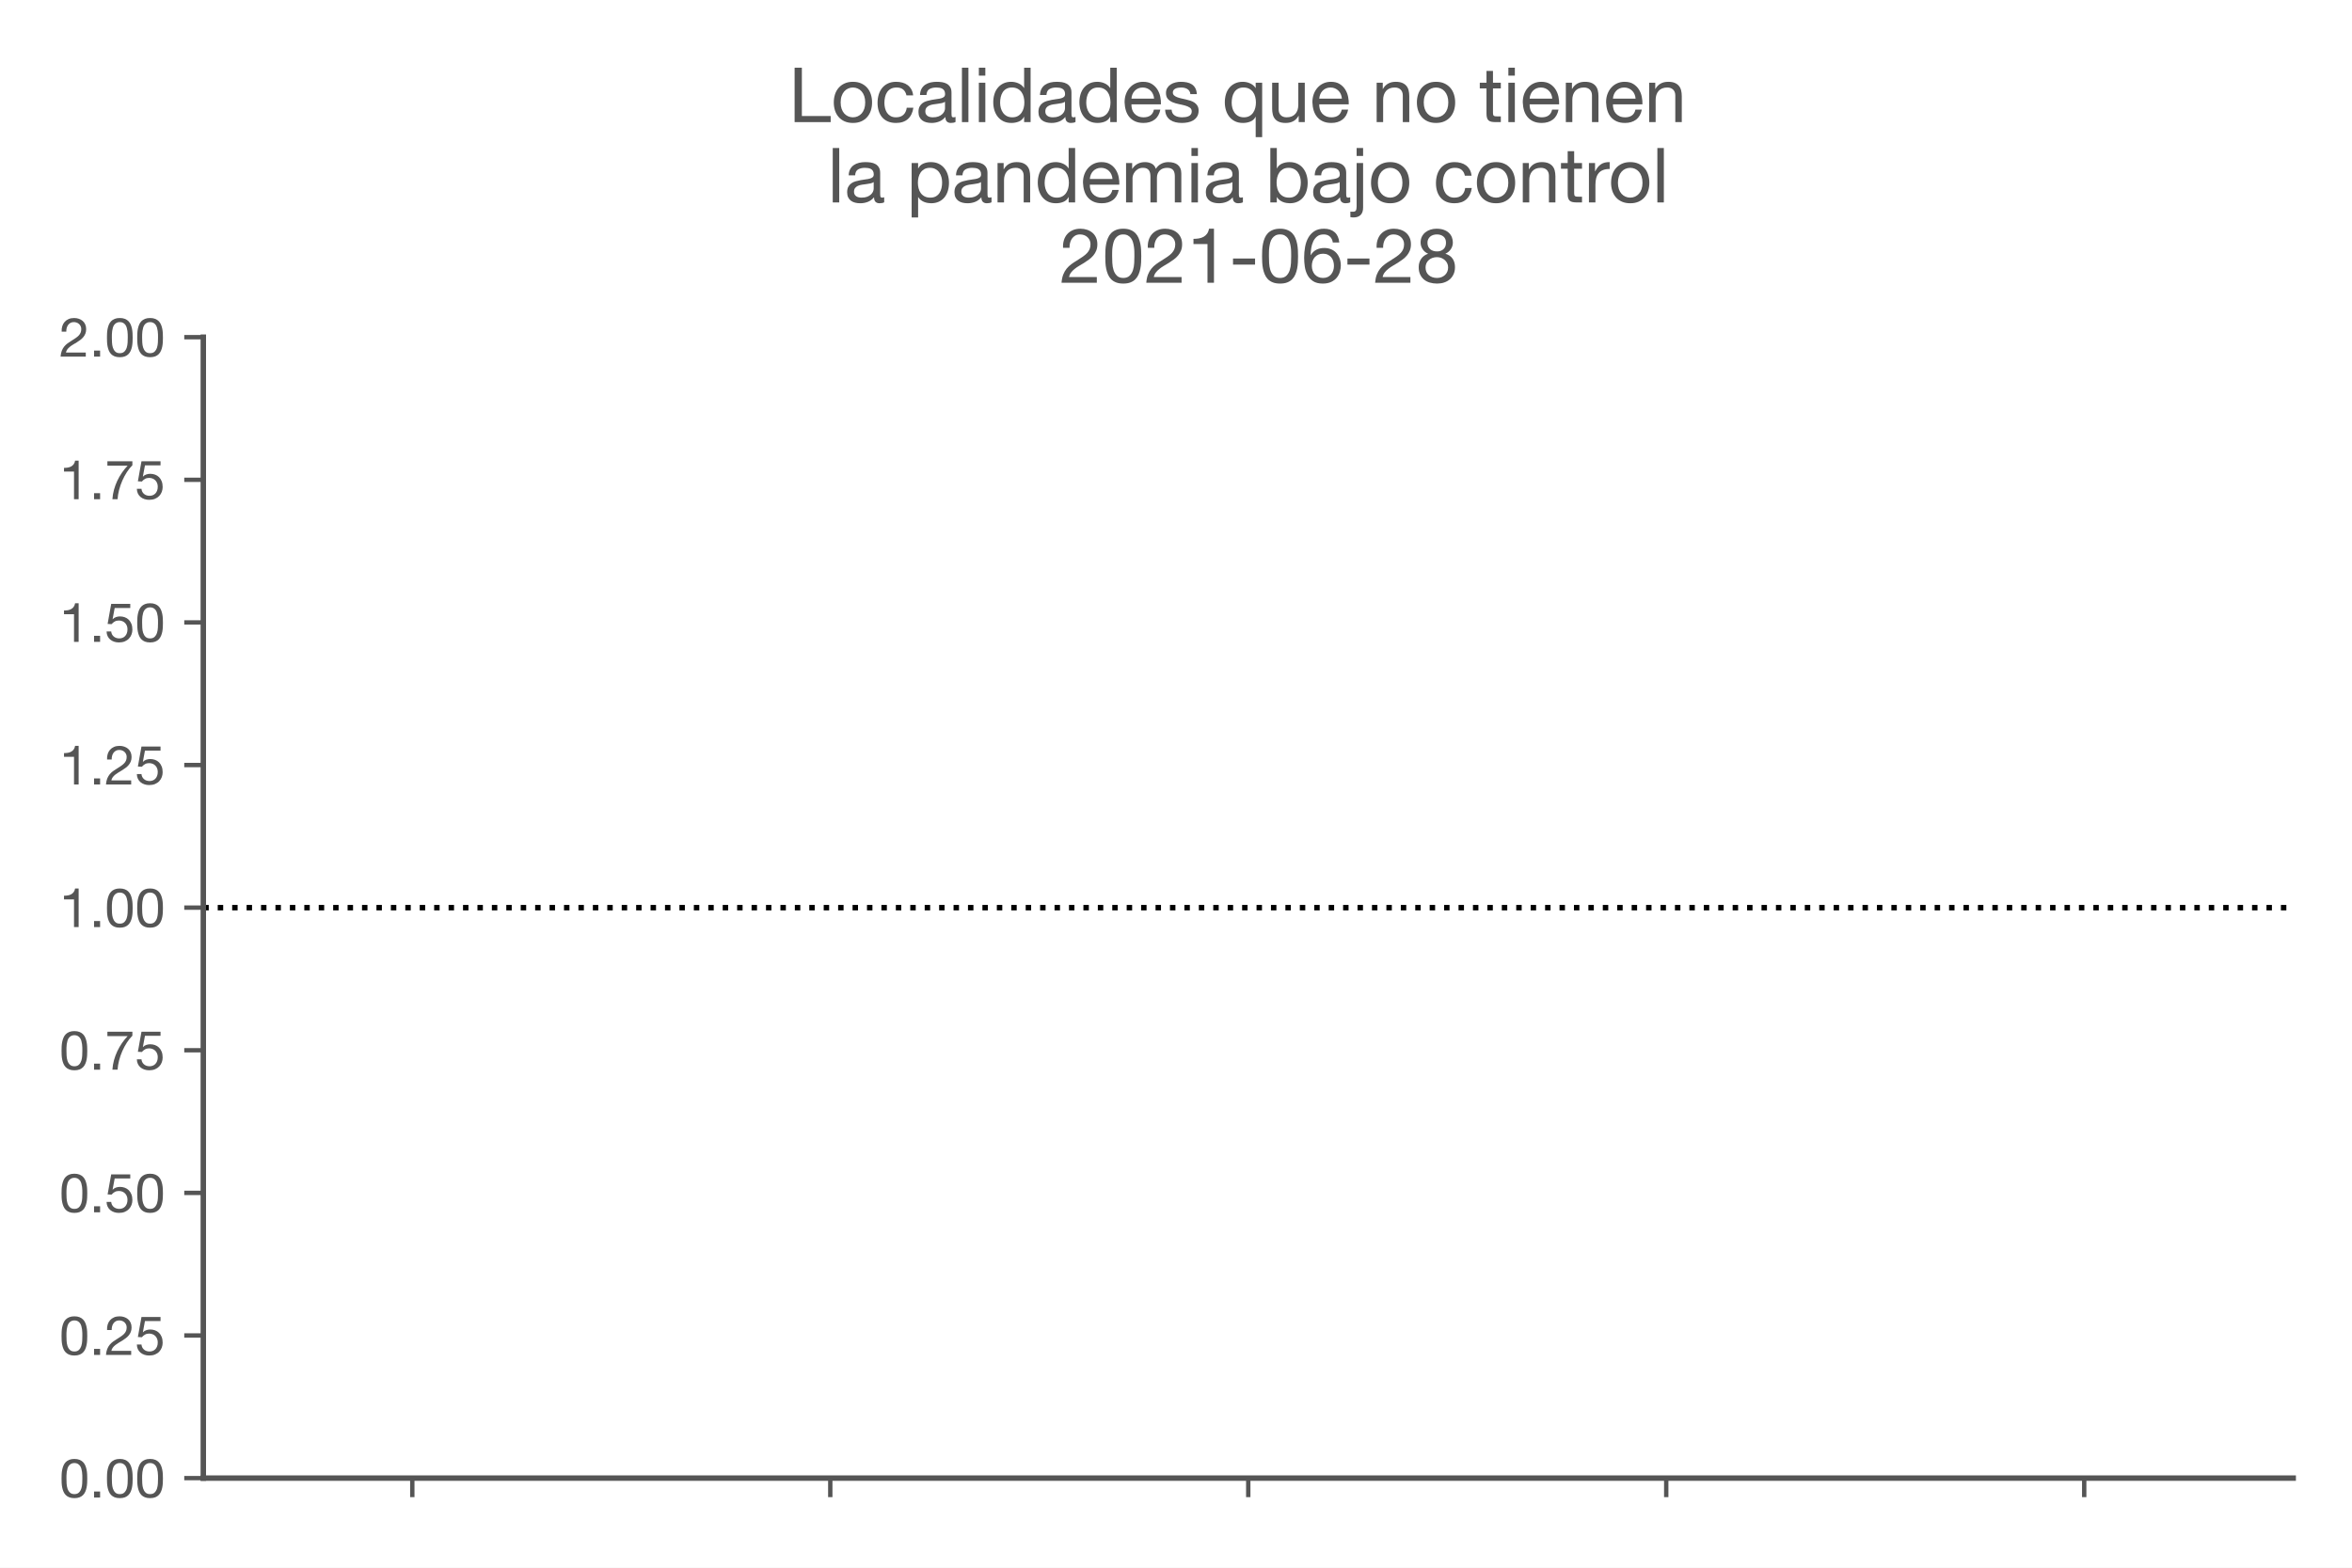
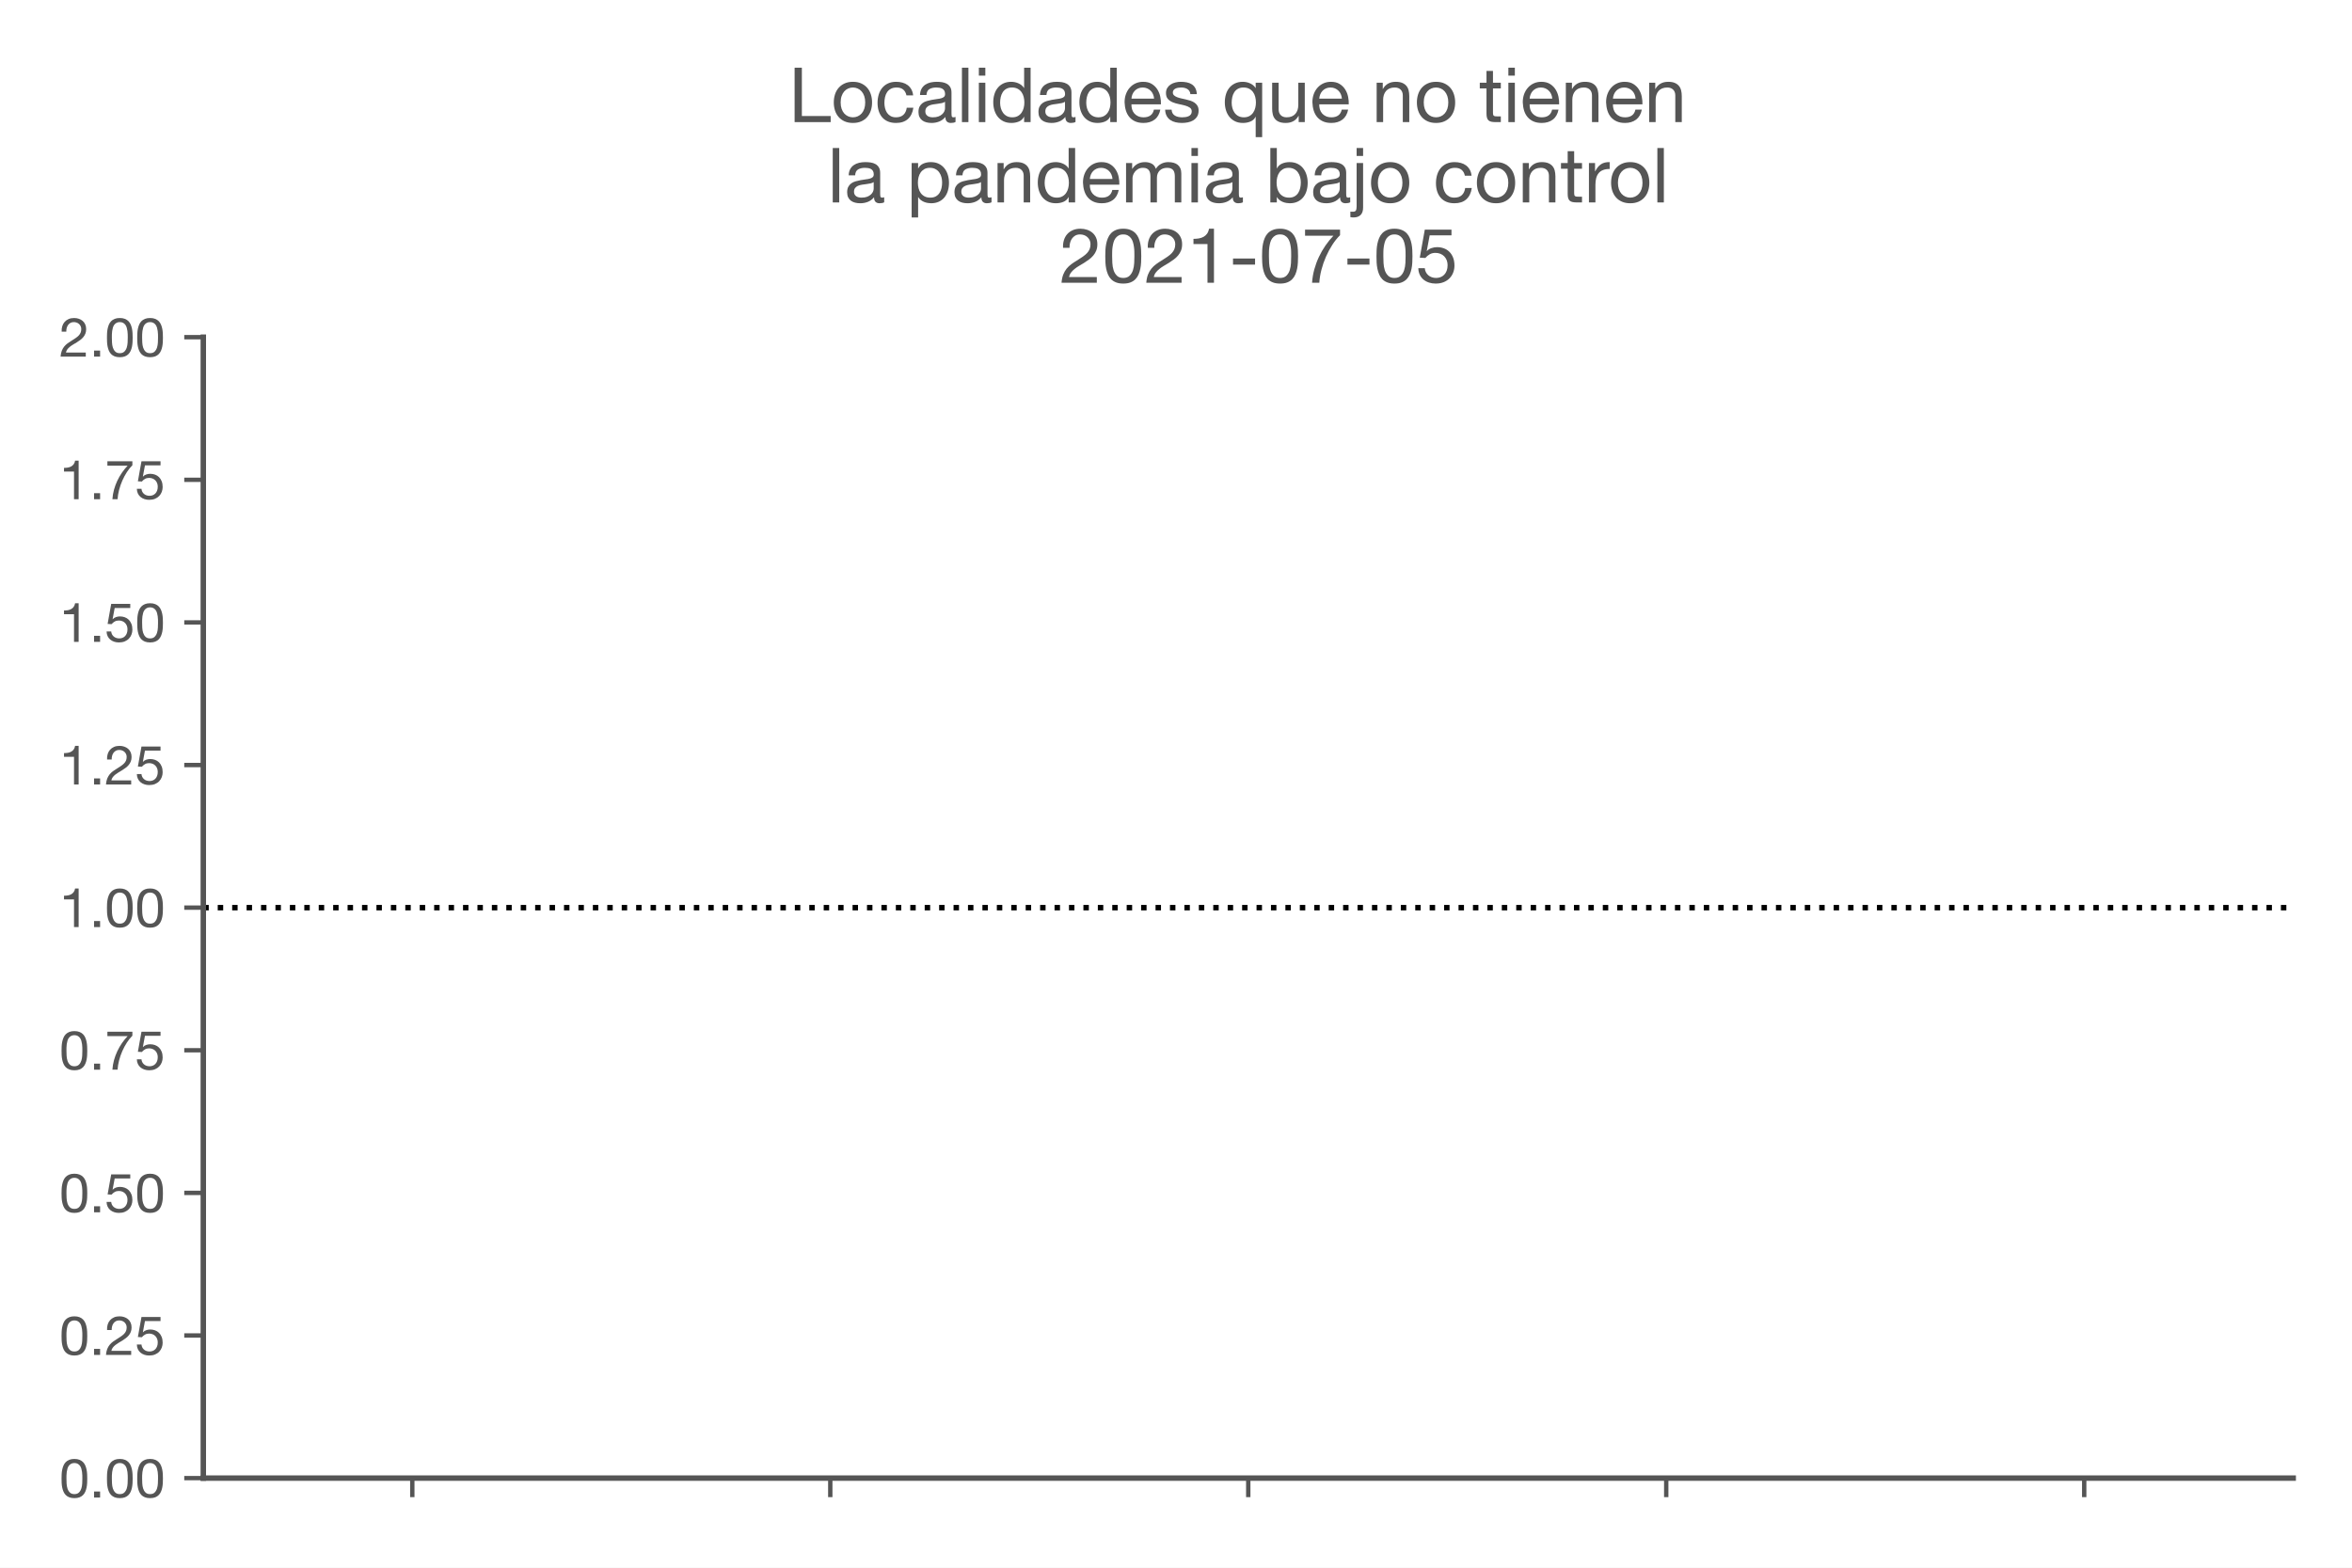
<svg xmlns="http://www.w3.org/2000/svg" xmlns:xlink="http://www.w3.org/1999/xlink" height="288pt" version="1.1" viewBox="0 0 432 288" width="432pt">
  <defs>
    <style type="text/css">*{stroke-linecap:butt;stroke-linejoin:round;}</style>
  </defs>
  <g id="figure_1">
    <g id="patch_1">
      <path d="M 0 288  L 432 288  L 432 0  L 0 0  z " style="fill:#ffffff;" />
    </g>
    <g id="axes_1">
      <g id="patch_2">
        <path d="M 37.343 271.543  L 421.2 271.543  L 421.2 61.943  L 37.343 61.943  z " style="fill:#ffffff;" />
      </g>
      <g id="matplotlib.axis_1">
        <g id="xtick_1">
          <g id="line2d_1">
            <defs>
-               <path d="M 0 0  L 0 3.5  " id="m676b7e3d17" style="stroke:#555555;stroke-width:0.8;" />
+               <path d="M 0 0  L 0 3.5  " id="m4cfb414e35" style="stroke:#555555;stroke-width:0.8;" />
            </defs>
            <g>
-               <use style="fill:#555555;stroke:#555555;stroke-width:0.8;" x="75.729" xlink:href="#m676b7e3d17" y="271.543" />
+               <use style="fill:#555555;stroke:#555555;stroke-width:0.8;" x="75.729" xlink:href="#m4cfb414e35" y="271.543" />
            </g>
          </g>
        </g>
        <g id="xtick_2">
          <g id="line2d_2">
            <g>
-               <use style="fill:#555555;stroke:#555555;stroke-width:0.8;" x="152.5" xlink:href="#m676b7e3d17" y="271.543" />
+               <use style="fill:#555555;stroke:#555555;stroke-width:0.8;" x="152.5" xlink:href="#m4cfb414e35" y="271.543" />
            </g>
          </g>
        </g>
        <g id="xtick_3">
          <g id="line2d_3">
            <g>
-               <use style="fill:#555555;stroke:#555555;stroke-width:0.8;" x="229.271" xlink:href="#m676b7e3d17" y="271.543" />
+               <use style="fill:#555555;stroke:#555555;stroke-width:0.8;" x="229.271" xlink:href="#m4cfb414e35" y="271.543" />
            </g>
          </g>
        </g>
        <g id="xtick_4">
          <g id="line2d_4">
            <g>
-               <use style="fill:#555555;stroke:#555555;stroke-width:0.8;" x="306.043" xlink:href="#m676b7e3d17" y="271.543" />
+               <use style="fill:#555555;stroke:#555555;stroke-width:0.8;" x="306.043" xlink:href="#m4cfb414e35" y="271.543" />
            </g>
          </g>
        </g>
        <g id="xtick_5">
          <g id="line2d_5">
            <g>
-               <use style="fill:#555555;stroke:#555555;stroke-width:0.8;" x="382.814" xlink:href="#m676b7e3d17" y="271.543" />
+               <use style="fill:#555555;stroke:#555555;stroke-width:0.8;" x="382.814" xlink:href="#m4cfb414e35" y="271.543" />
            </g>
          </g>
        </g>
      </g>
      <g id="matplotlib.axis_2">
        <g id="ytick_1">
          <g id="line2d_6">
            <defs>
-               <path d="M 0 0  L -3.5 0  " id="mb3ac2cb70e" style="stroke:#555555;stroke-width:0.8;" />
+               <path d="M 0 0  L -3.5 0  " id="mf36f37672d" style="stroke:#555555;stroke-width:0.8;" />
            </defs>
            <g>
-               <use style="fill:#555555;stroke:#555555;stroke-width:0.8;" x="37.343" xlink:href="#mb3ac2cb70e" y="271.543" />
+               <use style="fill:#555555;stroke:#555555;stroke-width:0.8;" x="37.343" xlink:href="#mf36f37672d" y="271.543" />
            </g>
          </g>
          <g id="text_1">
            <g style="fill:#555555;" transform="translate(10.88504 275.1132)scale(0.1 -0.1)">
              <defs>
                <path d="M 13.203 34.906  Q 13.203 37.5 13.25 40.641  Q 13.297 43.797 13.75 46.938  Q 14.203 50.094 15.047 53.094  Q 15.906 56.094 17.547 58.344  Q 19.203 60.594 21.703 62  Q 24.203 63.406 27.797 63.406  Q 31.406 63.406 33.906 62  Q 36.406 60.594 38.047 58.344  Q 39.703 56.094 40.547 53.094  Q 41.406 50.094 41.844 46.938  Q 42.297 43.797 42.344 40.641  Q 42.406 37.5 42.406 34.906  Q 42.406 30.906 42.156 25.953  Q 41.906 21 40.547 16.641  Q 39.203 12.297 36.203 9.297  Q 33.203 6.297 27.797 6.297  Q 22.406 6.297 19.406 9.297  Q 16.406 12.297 15.047 16.641  Q 13.703 21 13.453 25.953  Q 13.203 30.906 13.203 34.906  z M 4.203 34.797  Q 4.203 30.906 4.391 26.703  Q 4.594 22.5 5.391 18.5  Q 6.203 14.5 7.703 10.953  Q 9.203 7.406 11.797 4.703  Q 14.406 2 18.344 0.453  Q 22.297 -1.094 27.797 -1.094  Q 33.406 -1.094 37.297 0.453  Q 41.203 2 43.797 4.703  Q 46.406 7.406 47.906 10.953  Q 49.406 14.5 50.203 18.5  Q 51 22.5 51.203 26.703  Q 51.406 30.906 51.406 34.797  Q 51.406 38.703 51.203 42.891  Q 51 47.094 50.203 51.094  Q 49.406 55.094 47.906 58.688  Q 46.406 62.297 43.797 65  Q 41.203 67.703 37.25 69.297  Q 33.297 70.906 27.797 70.906  Q 22.297 70.906 18.344 69.297  Q 14.406 67.703 11.797 65  Q 9.203 62.297 7.703 58.688  Q 6.203 55.094 5.391 51.094  Q 4.594 47.094 4.391 42.891  Q 4.203 38.703 4.203 34.797  z " id="HelveticaNeue-48" />
                <path d="M 8.297 11.094  L 8.297 0  L 19.406 0  L 19.406 11.094  z " id="HelveticaNeue-46" />
              </defs>
              <use xlink:href="#HelveticaNeue-48" />
              <use x="55.6" xlink:href="#HelveticaNeue-46" />
              <use x="83.4" xlink:href="#HelveticaNeue-48" />
              <use x="139" xlink:href="#HelveticaNeue-48" />
            </g>
          </g>
        </g>
        <g id="ytick_2">
          <g id="line2d_7">
            <g>
-               <use style="fill:#555555;stroke:#555555;stroke-width:0.8;" x="37.343" xlink:href="#mb3ac2cb70e" y="245.343" />
+               <use style="fill:#555555;stroke:#555555;stroke-width:0.8;" x="37.343" xlink:href="#mf36f37672d" y="245.343" />
            </g>
          </g>
          <g id="text_2">
            <g style="fill:#555555;" transform="translate(10.88504 248.9132)scale(0.1 -0.1)">
              <defs>
                <path d="M 4.406 45.797  L 12.906 45.797  Q 12.797 49 13.547 52.141  Q 14.297 55.297 16 57.797  Q 17.703 60.297 20.344 61.844  Q 23 63.406 26.703 63.406  Q 29.5 63.406 32 62.5  Q 34.5 61.594 36.344 59.891  Q 38.203 58.203 39.297 55.844  Q 40.406 53.5 40.406 50.594  Q 40.406 46.906 39.25 44.094  Q 38.094 41.297 35.844 38.891  Q 33.594 36.5 30.188 34.141  Q 26.797 31.797 22.297 29  Q 18.594 26.797 15.188 24.297  Q 11.797 21.797 9.094 18.5  Q 6.406 15.203 4.656 10.75  Q 2.906 6.297 2.406 0  L 48.703 0  L 48.703 7.5  L 12.297 7.5  Q 12.906 10.797 14.844 13.344  Q 16.797 15.906 19.547 18.094  Q 22.297 20.297 25.594 22.25  Q 28.906 24.203 32.203 26.203  Q 35.5 28.297 38.594 30.594  Q 41.703 32.906 44.094 35.75  Q 46.5 38.594 47.953 42.188  Q 49.406 45.797 49.406 50.5  Q 49.406 55.5 47.656 59.297  Q 45.906 63.094 42.906 65.641  Q 39.906 68.203 35.844 69.547  Q 31.797 70.906 27.203 70.906  Q 21.594 70.906 17.188 69  Q 12.797 67.094 9.844 63.75  Q 6.906 60.406 5.5 55.797  Q 4.094 51.203 4.406 45.797  z " id="HelveticaNeue-50" />
                <path d="M 47 62.203  L 47 69.703  L 12 69.703  L 5.406 32.906  L 12.703 32.5  Q 15.203 35.5 18.453 37.344  Q 21.703 39.203 25.906 39.203  Q 29.5 39.203 32.453 38  Q 35.406 36.797 37.5 34.641  Q 39.594 32.5 40.75 29.547  Q 41.906 26.594 41.906 23.094  Q 41.906 18.906 40.703 15.75  Q 39.5 12.594 37.453 10.5  Q 35.406 8.406 32.656 7.344  Q 29.906 6.297 26.906 6.297  Q 23.703 6.297 21.047 7.25  Q 18.406 8.203 16.453 9.953  Q 14.5 11.703 13.344 14.047  Q 12.203 16.406 12 19.094  L 3.5 19.094  Q 3.594 14.297 5.391 10.5  Q 7.203 6.703 10.297 4.141  Q 13.406 1.594 17.453 0.25  Q 21.5 -1.094 26.094 -1.094  Q 32.297 -1.094 36.938 0.844  Q 41.594 2.797 44.688 6.094  Q 47.797 9.406 49.344 13.656  Q 50.906 17.906 50.906 22.406  Q 50.906 28.5 49.094 33.047  Q 47.297 37.594 44.188 40.641  Q 41.094 43.703 36.891 45.203  Q 32.703 46.703 28 46.703  Q 24.406 46.703 20.75 45.453  Q 17.094 44.203 14.797 41.594  L 14.594 41.797  L 18.406 62.203  z " id="HelveticaNeue-53" />
              </defs>
              <use xlink:href="#HelveticaNeue-48" />
              <use x="55.6" xlink:href="#HelveticaNeue-46" />
              <use x="83.4" xlink:href="#HelveticaNeue-50" />
              <use x="139" xlink:href="#HelveticaNeue-53" />
            </g>
          </g>
        </g>
        <g id="ytick_3">
          <g id="line2d_8">
            <g>
-               <use style="fill:#555555;stroke:#555555;stroke-width:0.8;" x="37.343" xlink:href="#mb3ac2cb70e" y="219.143" />
+               <use style="fill:#555555;stroke:#555555;stroke-width:0.8;" x="37.343" xlink:href="#mf36f37672d" y="219.143" />
            </g>
          </g>
          <g id="text_3">
            <g style="fill:#555555;" transform="translate(10.88504 222.7132)scale(0.1 -0.1)">
              <use xlink:href="#HelveticaNeue-48" />
              <use x="55.6" xlink:href="#HelveticaNeue-46" />
              <use x="83.4" xlink:href="#HelveticaNeue-53" />
              <use x="139" xlink:href="#HelveticaNeue-48" />
            </g>
          </g>
        </g>
        <g id="ytick_4">
          <g id="line2d_9">
            <g>
-               <use style="fill:#555555;stroke:#555555;stroke-width:0.8;" x="37.343" xlink:href="#mb3ac2cb70e" y="192.943" />
+               <use style="fill:#555555;stroke:#555555;stroke-width:0.8;" x="37.343" xlink:href="#mf36f37672d" y="192.943" />
            </g>
          </g>
          <g id="text_4">
            <g style="fill:#555555;" transform="translate(10.88504 196.5132)scale(0.1 -0.1)">
              <defs>
                <path d="M 50.906 62.406  L 50.906 69.703  L 5 69.703  L 5 61.703  L 42.203 61.703  Q 36.594 55.797 31.75 48.797  Q 26.906 41.797 23.203 33.938  Q 19.5 26.094 17.141 17.547  Q 14.797 9 14.203 0  L 23.703 0  Q 24.203 8.297 26.5 17.094  Q 28.797 25.906 32.438 34.203  Q 36.094 42.5 40.797 49.797  Q 45.5 57.094 50.906 62.406  z " id="HelveticaNeue-55" />
              </defs>
              <use xlink:href="#HelveticaNeue-48" />
              <use x="55.6" xlink:href="#HelveticaNeue-46" />
              <use x="83.4" xlink:href="#HelveticaNeue-55" />
              <use x="139" xlink:href="#HelveticaNeue-53" />
            </g>
          </g>
        </g>
        <g id="ytick_5">
          <g id="line2d_10">
            <g>
-               <use style="fill:#555555;stroke:#555555;stroke-width:0.8;" x="37.343" xlink:href="#mb3ac2cb70e" y="166.743" />
+               <use style="fill:#555555;stroke:#555555;stroke-width:0.8;" x="37.343" xlink:href="#mf36f37672d" y="166.743" />
            </g>
          </g>
          <g id="text_5">
            <g style="fill:#555555;" transform="translate(10.88504 170.3132)scale(0.1 -0.1)">
              <defs>
                <path d="M 35.594 0  L 35.594 70.906  L 29.094 70.906  Q 28.406 66.906 26.5 64.297  Q 24.594 61.703 21.844 60.203  Q 19.094 58.703 15.688 58.141  Q 12.297 57.594 8.703 57.594  L 8.703 50.797  L 27.094 50.797  L 27.094 0  z " id="HelveticaNeue-49" />
              </defs>
              <use xlink:href="#HelveticaNeue-49" />
              <use x="55.6" xlink:href="#HelveticaNeue-46" />
              <use x="83.4" xlink:href="#HelveticaNeue-48" />
              <use x="139" xlink:href="#HelveticaNeue-48" />
            </g>
          </g>
        </g>
        <g id="ytick_6">
          <g id="line2d_11">
            <g>
-               <use style="fill:#555555;stroke:#555555;stroke-width:0.8;" x="37.343" xlink:href="#mb3ac2cb70e" y="140.543" />
+               <use style="fill:#555555;stroke:#555555;stroke-width:0.8;" x="37.343" xlink:href="#mf36f37672d" y="140.543" />
            </g>
          </g>
          <g id="text_6">
            <g style="fill:#555555;" transform="translate(10.88504 144.1132)scale(0.1 -0.1)">
              <use xlink:href="#HelveticaNeue-49" />
              <use x="55.6" xlink:href="#HelveticaNeue-46" />
              <use x="83.4" xlink:href="#HelveticaNeue-50" />
              <use x="139" xlink:href="#HelveticaNeue-53" />
            </g>
          </g>
        </g>
        <g id="ytick_7">
          <g id="line2d_12">
            <g>
-               <use style="fill:#555555;stroke:#555555;stroke-width:0.8;" x="37.343" xlink:href="#mb3ac2cb70e" y="114.343" />
+               <use style="fill:#555555;stroke:#555555;stroke-width:0.8;" x="37.343" xlink:href="#mf36f37672d" y="114.343" />
            </g>
          </g>
          <g id="text_7">
            <g style="fill:#555555;" transform="translate(10.88504 117.9132)scale(0.1 -0.1)">
              <use xlink:href="#HelveticaNeue-49" />
              <use x="55.6" xlink:href="#HelveticaNeue-46" />
              <use x="83.4" xlink:href="#HelveticaNeue-53" />
              <use x="139" xlink:href="#HelveticaNeue-48" />
            </g>
          </g>
        </g>
        <g id="ytick_8">
          <g id="line2d_13">
            <g>
-               <use style="fill:#555555;stroke:#555555;stroke-width:0.8;" x="37.343" xlink:href="#mb3ac2cb70e" y="88.143" />
+               <use style="fill:#555555;stroke:#555555;stroke-width:0.8;" x="37.343" xlink:href="#mf36f37672d" y="88.143" />
            </g>
          </g>
          <g id="text_8">
            <g style="fill:#555555;" transform="translate(10.88504 91.71317)scale(0.1 -0.1)">
              <use xlink:href="#HelveticaNeue-49" />
              <use x="55.6" xlink:href="#HelveticaNeue-46" />
              <use x="83.4" xlink:href="#HelveticaNeue-55" />
              <use x="139" xlink:href="#HelveticaNeue-53" />
            </g>
          </g>
        </g>
        <g id="ytick_9">
          <g id="line2d_14">
            <g>
-               <use style="fill:#555555;stroke:#555555;stroke-width:0.8;" x="37.343" xlink:href="#mb3ac2cb70e" y="61.943" />
+               <use style="fill:#555555;stroke:#555555;stroke-width:0.8;" x="37.343" xlink:href="#mf36f37672d" y="61.943" />
            </g>
          </g>
          <g id="text_9">
            <g style="fill:#555555;" transform="translate(10.88504 65.51317)scale(0.1 -0.1)">
              <use xlink:href="#HelveticaNeue-50" />
              <use x="55.6" xlink:href="#HelveticaNeue-46" />
              <use x="83.4" xlink:href="#HelveticaNeue-48" />
              <use x="139" xlink:href="#HelveticaNeue-48" />
            </g>
          </g>
        </g>
      </g>
      <g id="LineCollection_1" />
      <g id="line2d_15">
-         <path clip-path="url(#p5de653ee9e)" d="M 37.343 166.743  L 421.2 166.743  " style="fill:none;stroke:#000000;stroke-dasharray:1,1.65;stroke-dashoffset:0;" />
+         <path clip-path="url(#p9cf9ef54b2)" d="M 37.343 166.743  L 421.2 166.743  " style="fill:none;stroke:#000000;stroke-dasharray:1,1.65;stroke-dashoffset:0;" />
      </g>
      <g id="patch_3">
        <path d="M 37.343 271.543  L 37.343 61.943  " style="fill:none;stroke:#555555;stroke-linecap:square;stroke-linejoin:miter;" />
      </g>
      <g id="patch_4">
        <path d="M 37.343 271.543  L 421.2 271.543  " style="fill:none;stroke:#555555;stroke-linecap:square;stroke-linejoin:miter;" />
      </g>
      <g id="text_10">
        <g style="fill:#555555;" transform="translate(144.8591 22.43348)scale(0.14 -0.14)">
          <defs>
            <path d="M 7.797 71.406  L 7.797 0  L 55.094 0  L 55.094 8  L 17.297 8  L 17.297 71.406  z " id="HelveticaNeue-76" />
            <path d="M 12.594 25.797  Q 12.594 30.5 13.844 34.141  Q 15.094 37.797 17.297 40.297  Q 19.5 42.797 22.453 44.094  Q 25.406 45.406 28.703 45.406  Q 32 45.406 34.953 44.094  Q 37.906 42.797 40.094 40.297  Q 42.297 37.797 43.547 34.141  Q 44.797 30.5 44.797 25.797  Q 44.797 21.094 43.547 17.438  Q 42.297 13.797 40.094 11.344  Q 37.906 8.906 34.953 7.594  Q 32 6.297 28.703 6.297  Q 25.406 6.297 22.453 7.594  Q 19.5 8.906 17.297 11.344  Q 15.094 13.797 13.844 17.438  Q 12.594 21.094 12.594 25.797  z M 3.594 25.797  Q 3.594 20.094 5.188 15.188  Q 6.797 10.297 10 6.641  Q 13.203 3 17.891 0.953  Q 22.594 -1.094 28.703 -1.094  Q 34.906 -1.094 39.547 0.953  Q 44.203 3 47.391 6.641  Q 50.594 10.297 52.188 15.188  Q 53.797 20.094 53.797 25.797  Q 53.797 31.5 52.188 36.453  Q 50.594 41.406 47.391 45.047  Q 44.203 48.703 39.547 50.797  Q 34.906 52.906 28.703 52.906  Q 22.594 52.906 17.891 50.797  Q 13.203 48.703 10 45.047  Q 6.797 41.406 5.188 36.453  Q 3.594 31.5 3.594 25.797  z " id="HelveticaNeue-111" />
            <path d="M 41.5 35.094  L 50.297 35.094  Q 49.797 39.703 47.891 43.047  Q 46 46.406 43.047 48.594  Q 40.094 50.797 36.25 51.844  Q 32.406 52.906 28 52.906  Q 21.906 52.906 17.297 50.75  Q 12.703 48.594 9.641 44.844  Q 6.594 41.094 5.094 36.047  Q 3.594 31 3.594 25.203  Q 3.594 19.406 5.141 14.547  Q 6.703 9.703 9.75 6.203  Q 12.797 2.703 17.344 0.797  Q 21.906 -1.094 27.797 -1.094  Q 37.703 -1.094 43.453 4.094  Q 49.203 9.297 50.594 18.906  L 41.906 18.906  Q 41.094 12.906 37.547 9.594  Q 34 6.297 27.703 6.297  Q 23.703 6.297 20.797 7.891  Q 17.906 9.5 16.094 12.141  Q 14.297 14.797 13.438 18.188  Q 12.594 21.594 12.594 25.203  Q 12.594 29.094 13.391 32.75  Q 14.203 36.406 16.047 39.203  Q 17.906 42 21 43.703  Q 24.094 45.406 28.703 45.406  Q 34.094 45.406 37.297 42.703  Q 40.5 40 41.5 35.094  z " id="HelveticaNeue-99" />
            <path d="M 52.203 0.203  Q 50 -1.094 46.094 -1.094  Q 42.797 -1.094 40.844 0.75  Q 38.906 2.594 38.906 6.797  Q 35.406 2.594 30.75 0.75  Q 26.094 -1.094 20.703 -1.094  Q 17.203 -1.094 14.047 -0.297  Q 10.906 0.5 8.594 2.203  Q 6.297 3.906 4.938 6.656  Q 3.594 9.406 3.594 13.297  Q 3.594 17.703 5.094 20.5  Q 6.594 23.297 9.047 25.047  Q 11.5 26.797 14.641 27.688  Q 17.797 28.594 21.094 29.203  Q 24.594 29.906 27.75 30.25  Q 30.906 30.594 33.297 31.25  Q 35.703 31.906 37.094 33.156  Q 38.5 34.406 38.5 36.797  Q 38.5 39.594 37.453 41.297  Q 36.406 43 34.75 43.891  Q 33.094 44.797 31.047 45.094  Q 29 45.406 27 45.406  Q 21.594 45.406 18 43.344  Q 14.406 41.297 14.094 35.594  L 5.594 35.594  Q 5.797 40.406 7.594 43.703  Q 9.406 47 12.406 49.047  Q 15.406 51.094 19.25 52  Q 23.094 52.906 27.5 52.906  Q 31 52.906 34.453 52.406  Q 37.906 51.906 40.703 50.344  Q 43.5 48.797 45.203 46  Q 46.906 43.203 46.906 38.703  L 46.906 12.094  Q 46.906 9.094 47.25 7.688  Q 47.594 6.297 49.594 6.297  Q 50.703 6.297 52.203 6.797  z M 38.406 26.703  Q 36.797 25.5 34.188 24.953  Q 31.594 24.406 28.75 24.047  Q 25.906 23.703 23 23.25  Q 20.094 22.797 17.797 21.797  Q 15.5 20.797 14.047 18.938  Q 12.594 17.094 12.594 13.906  Q 12.594 11.797 13.438 10.344  Q 14.297 8.906 15.641 8  Q 17 7.094 18.797 6.688  Q 20.594 6.297 22.594 6.297  Q 26.797 6.297 29.797 7.438  Q 32.797 8.594 34.688 10.344  Q 36.594 12.094 37.5 14.141  Q 38.406 16.203 38.406 18  z " id="HelveticaNeue-97" />
            <path d="M 6.906 71.406  L 6.906 0  L 15.406 0  L 15.406 71.406  z " id="HelveticaNeue-108" />
            <path d="M 15.406 61  L 15.406 71.406  L 6.906 71.406  L 6.906 61  z M 6.906 51.703  L 6.906 0  L 15.406 0  L 15.406 51.703  z " id="HelveticaNeue-105" />
            <path d="M 12.594 25.406  Q 12.594 29.203 13.391 32.797  Q 14.203 36.406 16 39.203  Q 17.797 42 20.797 43.703  Q 23.797 45.406 28.094 45.406  Q 32.5 45.406 35.594 43.75  Q 38.703 42.094 40.641 39.391  Q 42.594 36.703 43.5 33.141  Q 44.406 29.594 44.406 25.797  Q 44.406 22.203 43.547 18.703  Q 42.703 15.203 40.797 12.453  Q 38.906 9.703 35.906 8  Q 32.906 6.297 28.594 6.297  Q 24.5 6.297 21.453 7.891  Q 18.406 9.5 16.453 12.203  Q 14.5 14.906 13.547 18.344  Q 12.594 21.797 12.594 25.406  z M 52.594 0  L 52.594 71.406  L 44.094 71.406  L 44.094 44.797  L 43.906 44.797  Q 42.5 47.094 40.453 48.641  Q 38.406 50.203 36.094 51.141  Q 33.797 52.094 31.5 52.5  Q 29.203 52.906 27.203 52.906  Q 21.297 52.906 16.844 50.75  Q 12.406 48.594 9.453 44.938  Q 6.5 41.297 5.047 36.391  Q 3.594 31.5 3.594 26  Q 3.594 20.5 5.094 15.594  Q 6.594 10.703 9.547 7  Q 12.5 3.297 16.953 1.094  Q 21.406 -1.094 27.406 -1.094  Q 32.797 -1.094 37.297 0.797  Q 41.797 2.703 43.906 7  L 44.094 7  L 44.094 0  z " id="HelveticaNeue-100" />
            <path d="M 42.297 30.797  L 12.594 30.797  Q 12.797 33.797 13.891 36.438  Q 15 39.094 16.891 41.094  Q 18.797 43.094 21.438 44.25  Q 24.094 45.406 27.406 45.406  Q 30.594 45.406 33.25 44.25  Q 35.906 43.094 37.844 41.141  Q 39.797 39.203 40.938 36.5  Q 42.094 33.797 42.297 30.797  z M 50.5 16.406  L 42.094 16.406  Q 41 11.297 37.547 8.797  Q 34.094 6.297 28.703 6.297  Q 24.5 6.297 21.391 7.688  Q 18.297 9.094 16.297 11.438  Q 14.297 13.797 13.391 16.844  Q 12.5 19.906 12.594 23.297  L 51.297 23.297  Q 51.5 28 50.453 33.203  Q 49.406 38.406 46.656 42.797  Q 43.906 47.203 39.344 50.047  Q 34.797 52.906 27.906 52.906  Q 22.594 52.906 18.141 50.906  Q 13.703 48.906 10.453 45.297  Q 7.203 41.703 5.391 36.797  Q 3.594 31.906 3.594 26  Q 3.797 20.094 5.344 15.094  Q 6.906 10.094 10 6.5  Q 13.094 2.906 17.641 0.906  Q 22.203 -1.094 28.406 -1.094  Q 37.203 -1.094 43 3.297  Q 48.797 7.703 50.5 16.406  z " id="HelveticaNeue-101" />
            <path d="M 11.594 16.297  L 3.094 16.297  Q 3.297 11.5 5.094 8.141  Q 6.906 4.797 9.906 2.75  Q 12.906 0.703 16.797 -0.188  Q 20.703 -1.094 25 -1.094  Q 28.906 -1.094 32.844 -0.344  Q 36.797 0.406 39.938 2.297  Q 43.094 4.203 45.047 7.297  Q 47 10.406 47 15.094  Q 47 18.797 45.547 21.297  Q 44.094 23.797 41.75 25.438  Q 39.406 27.094 36.344 28.094  Q 33.297 29.094 30.094 29.797  Q 27.094 30.5 24.094 31.141  Q 21.094 31.797 18.688 32.75  Q 16.297 33.703 14.75 35.141  Q 13.203 36.594 13.203 38.797  Q 13.203 40.797 14.203 42.047  Q 15.203 43.297 16.797 44.047  Q 18.406 44.797 20.344 45.094  Q 22.297 45.406 24.203 45.406  Q 26.297 45.406 28.344 44.953  Q 30.406 44.5 32.094 43.5  Q 33.797 42.5 34.891 40.844  Q 36 39.203 36.203 36.703  L 44.703 36.703  Q 44.406 41.406 42.703 44.547  Q 41 47.703 38.141 49.547  Q 35.297 51.406 31.594 52.156  Q 27.906 52.906 23.5 52.906  Q 20.094 52.906 16.641 52.047  Q 13.203 51.203 10.453 49.453  Q 7.703 47.703 5.953 44.891  Q 4.203 42.094 4.203 38.203  Q 4.203 33.203 6.703 30.391  Q 9.203 27.594 12.953 26.047  Q 16.703 24.5 21.094 23.641  Q 25.5 22.797 29.25 21.75  Q 33 20.703 35.5 19  Q 38 17.297 38 14  Q 38 11.594 36.797 10.047  Q 35.594 8.5 33.75 7.703  Q 31.906 6.906 29.703 6.594  Q 27.5 6.297 25.5 6.297  Q 22.906 6.297 20.453 6.797  Q 18 7.297 16.047 8.438  Q 14.094 9.594 12.891 11.547  Q 11.703 13.5 11.594 16.297  z " id="HelveticaNeue-115" />
            <path id="HelveticaNeue-32" />
            <path d="M 12.594 25.406  Q 12.594 29.203 13.391 32.797  Q 14.203 36.406 16 39.203  Q 17.797 42 20.797 43.703  Q 23.797 45.406 28.094 45.406  Q 32.5 45.406 35.594 43.75  Q 38.703 42.094 40.641 39.391  Q 42.594 36.703 43.5 33.141  Q 44.406 29.594 44.406 25.797  Q 44.406 22.203 43.547 18.703  Q 42.703 15.203 40.797 12.453  Q 38.906 9.703 35.906 8  Q 32.906 6.297 28.594 6.297  Q 24.5 6.297 21.453 7.891  Q 18.406 9.5 16.453 12.203  Q 14.5 14.906 13.547 18.344  Q 12.594 21.797 12.594 25.406  z M 52.594 -19.703  L 52.594 51.703  L 44.094 51.703  L 44.094 44.797  L 43.906 44.797  Q 42.5 47.094 40.453 48.641  Q 38.406 50.203 36.094 51.141  Q 33.797 52.094 31.5 52.5  Q 29.203 52.906 27.203 52.906  Q 21.297 52.906 16.844 50.75  Q 12.406 48.594 9.453 44.938  Q 6.5 41.297 5.047 36.391  Q 3.594 31.5 3.594 26  Q 3.594 20.5 5.094 15.594  Q 6.594 10.703 9.547 7  Q 12.5 3.297 16.953 1.094  Q 21.406 -1.094 27.406 -1.094  Q 32.797 -1.094 37.297 0.797  Q 41.797 2.703 43.906 7  L 44.094 7  L 44.094 -19.703  z " id="HelveticaNeue-113" />
            <path d="M 49.203 0  L 49.203 51.703  L 40.703 51.703  L 40.703 22.5  Q 40.703 19 39.75 16.047  Q 38.797 13.094 36.891 10.891  Q 35 8.703 32.141 7.5  Q 29.297 6.297 25.406 6.297  Q 20.5 6.297 17.703 9.094  Q 14.906 11.906 14.906 16.703  L 14.906 51.703  L 6.406 51.703  L 6.406 17.703  Q 6.406 13.5 7.25 10.047  Q 8.094 6.594 10.188 4.094  Q 12.297 1.594 15.688 0.25  Q 19.094 -1.094 24.203 -1.094  Q 29.906 -1.094 34.094 1.156  Q 38.297 3.406 41 8.203  L 41.203 8.203  L 41.203 0  z " id="HelveticaNeue-117" />
            <path d="M 6.406 51.703  L 6.406 0  L 14.906 0  L 14.906 29.203  Q 14.906 32.703 15.844 35.641  Q 16.797 38.594 18.688 40.797  Q 20.594 43 23.438 44.203  Q 26.297 45.406 30.203 45.406  Q 35.094 45.406 37.891 42.594  Q 40.703 39.797 40.703 35  L 40.703 0  L 49.203 0  L 49.203 34  Q 49.203 38.203 48.344 41.641  Q 47.5 45.094 45.391 47.594  Q 43.297 50.094 39.891 51.5  Q 36.5 52.906 31.406 52.906  Q 19.906 52.906 14.594 43.5  L 14.406 43.5  L 14.406 51.703  z " id="HelveticaNeue-110" />
            <path d="M 18.203 51.703  L 18.203 67.203  L 9.703 67.203  L 9.703 51.703  L 0.906 51.703  L 0.906 44.203  L 9.703 44.203  L 9.703 11.297  Q 9.703 7.703 10.391 5.5  Q 11.094 3.297 12.547 2.094  Q 14 0.906 16.344 0.453  Q 18.703 0 22 0  L 28.5 0  L 28.5 7.5  L 24.594 7.5  Q 22.594 7.5 21.344 7.641  Q 20.094 7.797 19.391 8.297  Q 18.703 8.797 18.453 9.688  Q 18.203 10.594 18.203 12.094  L 18.203 44.203  L 28.5 44.203  L 28.5 51.703  z " id="HelveticaNeue-116" />
          </defs>
          <use xlink:href="#HelveticaNeue-76" />
          <use x="55.6" xlink:href="#HelveticaNeue-111" />
          <use x="113" xlink:href="#HelveticaNeue-99" />
          <use x="166.7" xlink:href="#HelveticaNeue-97" />
          <use x="220.4" xlink:href="#HelveticaNeue-108" />
          <use x="242.6" xlink:href="#HelveticaNeue-105" />
          <use x="264.8" xlink:href="#HelveticaNeue-100" />
          <use x="324.1" xlink:href="#HelveticaNeue-97" />
          <use x="377.8" xlink:href="#HelveticaNeue-100" />
          <use x="437.1" xlink:href="#HelveticaNeue-101" />
          <use x="490.8" xlink:href="#HelveticaNeue-115" />
          <use x="540.8" xlink:href="#HelveticaNeue-32" />
          <use x="568.6" xlink:href="#HelveticaNeue-113" />
          <use x="627.9" xlink:href="#HelveticaNeue-117" />
          <use x="683.5" xlink:href="#HelveticaNeue-101" />
          <use x="737.2" xlink:href="#HelveticaNeue-32" />
          <use x="765" xlink:href="#HelveticaNeue-110" />
          <use x="820.6" xlink:href="#HelveticaNeue-111" />
          <use x="878" xlink:href="#HelveticaNeue-32" />
          <use x="905.8" xlink:href="#HelveticaNeue-116" />
          <use x="937.3" xlink:href="#HelveticaNeue-105" />
          <use x="959.5" xlink:href="#HelveticaNeue-101" />
          <use x="1013.2" xlink:href="#HelveticaNeue-110" />
          <use x="1068.8" xlink:href="#HelveticaNeue-101" />
          <use x="1122.5" xlink:href="#HelveticaNeue-110" />
          <use x="1178.1" xlink:href="#HelveticaNeue-32" />
        </g>
        <g style="fill:#555555;" transform="translate(148.0955 37.18817)scale(0.14 -0.14)">
          <defs>
            <path d="M 6.703 51.703  L 6.703 -19.703  L 15.203 -19.703  L 15.203 6.906  L 15.406 6.906  Q 16.797 4.594 18.844 3.047  Q 20.906 1.5 23.203 0.594  Q 25.5 -0.297 27.844 -0.688  Q 30.203 -1.094 32.094 -1.094  Q 38 -1.094 42.453 1  Q 46.906 3.094 49.844 6.75  Q 52.797 10.406 54.25 15.297  Q 55.703 20.203 55.703 25.703  Q 55.703 31.203 54.203 36.094  Q 52.703 41 49.75 44.75  Q 46.797 48.5 42.344 50.703  Q 37.906 52.906 31.906 52.906  Q 26.5 52.906 22 50.953  Q 17.5 49 15.406 44.703  L 15.203 44.703  L 15.203 51.703  z M 46.703 26.297  Q 46.703 22.5 45.891 18.891  Q 45.094 15.297 43.297 12.5  Q 41.5 9.703 38.547 8  Q 35.594 6.297 31.203 6.297  Q 26.797 6.297 23.688 7.938  Q 20.594 9.594 18.641 12.297  Q 16.703 15 15.797 18.547  Q 14.906 22.094 14.906 25.906  Q 14.906 29.5 15.75 33  Q 16.594 36.5 18.5 39.25  Q 20.406 42 23.406 43.703  Q 26.406 45.406 30.703 45.406  Q 34.797 45.406 37.844 43.797  Q 40.906 42.203 42.844 39.5  Q 44.797 36.797 45.75 33.344  Q 46.703 29.906 46.703 26.297  z " id="HelveticaNeue-112" />
            <path d="M 6.406 51.703  L 6.406 0  L 14.906 0  L 14.906 32.203  Q 14.906 33.703 15.656 35.953  Q 16.406 38.203 18.047 40.297  Q 19.703 42.406 22.344 43.906  Q 25 45.406 28.703 45.406  Q 31.594 45.406 33.438 44.547  Q 35.297 43.703 36.391 42.141  Q 37.5 40.594 37.953 38.5  Q 38.406 36.406 38.406 33.906  L 38.406 0  L 46.906 0  L 46.906 32.203  Q 46.906 38.203 50.5 41.797  Q 54.094 45.406 60.406 45.406  Q 63.5 45.406 65.453 44.5  Q 67.406 43.594 68.5 42.047  Q 69.594 40.5 70 38.391  Q 70.406 36.297 70.406 33.906  L 70.406 0  L 78.906 0  L 78.906 37.906  Q 78.906 41.906 77.656 44.75  Q 76.406 47.594 74.156 49.391  Q 71.906 51.203 68.75 52.047  Q 65.594 52.906 61.703 52.906  Q 56.594 52.906 52.344 50.594  Q 48.094 48.297 45.5 44.094  Q 43.906 48.906 40 50.906  Q 36.094 52.906 31.297 52.906  Q 20.406 52.906 14.594 44.094  L 14.406 44.094  L 14.406 51.703  z " id="HelveticaNeue-109" />
            <path d="M 6.703 71.406  L 6.703 0  L 15.203 0  L 15.203 6.906  L 15.406 6.906  Q 16.797 4.594 18.844 3.047  Q 20.906 1.5 23.203 0.594  Q 25.5 -0.297 27.844 -0.688  Q 30.203 -1.094 32.094 -1.094  Q 38 -1.094 42.453 1  Q 46.906 3.094 49.844 6.75  Q 52.797 10.406 54.25 15.297  Q 55.703 20.203 55.703 25.703  Q 55.703 31.203 54.203 36.094  Q 52.703 41 49.75 44.75  Q 46.797 48.5 42.344 50.703  Q 37.906 52.906 31.906 52.906  Q 26.5 52.906 22 50.953  Q 17.5 49 15.406 44.703  L 15.203 44.703  L 15.203 71.406  z M 46.703 26.297  Q 46.703 22.5 45.891 18.891  Q 45.094 15.297 43.297 12.5  Q 41.5 9.703 38.547 8  Q 35.594 6.297 31.203 6.297  Q 26.797 6.297 23.688 7.938  Q 20.594 9.594 18.641 12.297  Q 16.703 15 15.797 18.547  Q 14.906 22.094 14.906 25.906  Q 14.906 29.5 15.75 33  Q 16.594 36.5 18.5 39.25  Q 20.406 42 23.406 43.703  Q 26.406 45.406 30.703 45.406  Q 34.797 45.406 37.844 43.797  Q 40.906 42.203 42.844 39.5  Q 44.797 36.797 45.75 33.344  Q 46.703 29.906 46.703 26.297  z " id="HelveticaNeue-98" />
            <path d="M 15.406 61  L 15.406 71.406  L 6.906 71.406  L 6.906 61  z M 15.406 -6.5  L 15.406 51.703  L 6.906 51.703  L 6.906 -5.094  Q 6.906 -9.094 5.906 -10.641  Q 4.906 -12.203 2.094 -12.203  L 0.297 -12.203  Q -0.094 -12.203 -0.438 -12.141  Q -0.797 -12.094 -1.297 -12  L -1.297 -19.297  Q 0.703 -19.703 3 -19.703  Q 8.703 -19.703 12.047 -16.547  Q 15.406 -13.406 15.406 -6.5  z " id="HelveticaNeue-106" />
            <path d="M 6.094 51.703  L 6.094 0  L 14.594 0  L 14.594 23  Q 14.594 28 15.594 31.844  Q 16.594 35.703 18.797 38.391  Q 21 41.094 24.594 42.5  Q 28.203 43.906 33.297 43.906  L 33.297 52.906  Q 26.406 53.094 21.906 50.094  Q 17.406 47.094 14.297 40.797  L 14.094 40.797  L 14.094 51.703  z " id="HelveticaNeue-114" />
          </defs>
          <use xlink:href="#HelveticaNeue-32" />
          <use x="27.8" xlink:href="#HelveticaNeue-108" />
          <use x="50" xlink:href="#HelveticaNeue-97" />
          <use x="103.7" xlink:href="#HelveticaNeue-32" />
          <use x="131.5" xlink:href="#HelveticaNeue-112" />
          <use x="190.8" xlink:href="#HelveticaNeue-97" />
          <use x="244.5" xlink:href="#HelveticaNeue-110" />
          <use x="300.1" xlink:href="#HelveticaNeue-100" />
          <use x="359.4" xlink:href="#HelveticaNeue-101" />
          <use x="413.1" xlink:href="#HelveticaNeue-109" />
          <use x="498.4" xlink:href="#HelveticaNeue-105" />
          <use x="520.6" xlink:href="#HelveticaNeue-97" />
          <use x="574.3" xlink:href="#HelveticaNeue-32" />
          <use x="602.1" xlink:href="#HelveticaNeue-98" />
          <use x="661.4" xlink:href="#HelveticaNeue-97" />
          <use x="715.1" xlink:href="#HelveticaNeue-106" />
          <use x="737.3" xlink:href="#HelveticaNeue-111" />
          <use x="794.7" xlink:href="#HelveticaNeue-32" />
          <use x="822.5" xlink:href="#HelveticaNeue-99" />
          <use x="876.2" xlink:href="#HelveticaNeue-111" />
          <use x="933.6" xlink:href="#HelveticaNeue-110" />
          <use x="989.2" xlink:href="#HelveticaNeue-116" />
          <use x="1020.7" xlink:href="#HelveticaNeue-114" />
          <use x="1052.25" xlink:href="#HelveticaNeue-111" />
          <use x="1109.65" xlink:href="#HelveticaNeue-108" />
          <use x="1131.85" xlink:href="#HelveticaNeue-32" />
        </g>
        <g style="fill:#555555;" transform="translate(190.7463 51.94286)scale(0.14 -0.14)">
          <defs>
            <path d="M 5 31.797  L 5 23.797  L 33.906 23.797  L 33.906 31.797  z " id="HelveticaNeue-45" />
-             <path d="M 41.406 52.797  L 49.906 52.797  Q 49.094 61.594 43.891 66.25  Q 38.703 70.906 29.906 70.906  Q 22.297 70.906 17.297 67.703  Q 12.297 64.5 9.297 59.203  Q 6.297 53.906 5.047 47.047  Q 3.797 40.203 3.797 32.906  Q 3.797 27.297 4.641 21.297  Q 5.5 15.297 8.094 10.297  Q 10.703 5.297 15.5 2.094  Q 20.297 -1.094 28.203 -1.094  Q 34.906 -1.094 39.453 1.156  Q 44 3.406 46.75 6.844  Q 49.5 10.297 50.703 14.5  Q 51.906 18.703 51.906 22.594  Q 51.906 27.5 50.406 31.703  Q 48.906 35.906 46.156 39  Q 43.406 42.094 39.344 43.844  Q 35.297 45.594 30.203 45.594  Q 24.406 45.594 19.953 43.391  Q 15.5 41.203 12.5 36.297  L 12.297 36.5  Q 12.406 40.594 13.094 45.297  Q 13.797 50 15.641 54.047  Q 17.5 58.094 20.797 60.75  Q 24.094 63.406 29.5 63.406  Q 34.594 63.406 37.688 60.5  Q 40.797 57.594 41.406 52.797  z M 28.594 38.094  Q 32.203 38.094 34.891 36.797  Q 37.594 35.5 39.391 33.344  Q 41.203 31.203 42.047 28.25  Q 42.906 25.297 42.906 22  Q 42.906 18.906 41.953 16.047  Q 41 13.203 39.203 11  Q 37.406 8.797 34.75 7.547  Q 32.094 6.297 28.594 6.297  Q 25.094 6.297 22.344 7.547  Q 19.594 8.797 17.75 10.891  Q 15.906 13 14.906 15.891  Q 13.906 18.797 13.906 22.094  Q 13.906 25.406 14.844 28.344  Q 15.797 31.297 17.688 33.438  Q 19.594 35.594 22.297 36.844  Q 25 38.094 28.594 38.094  z " id="HelveticaNeue-54" />
-             <path d="M 15.5 52.5  Q 15.5 55.203 16.5 57.203  Q 17.5 59.203 19.141 60.594  Q 20.797 62 23.094 62.703  Q 25.406 63.406 27.906 63.406  Q 33.094 63.406 36.438 60.656  Q 39.797 57.906 39.797 52.5  Q 39.797 47.094 36.5 44.094  Q 33.203 41.094 28.094 41.094  Q 25.5 41.094 23.203 41.797  Q 20.906 42.5 19.203 43.891  Q 17.5 45.297 16.5 47.438  Q 15.5 49.594 15.5 52.5  z M 6.5 52.797  Q 6.5 48 9.203 43.953  Q 11.906 39.906 16.406 38.094  Q 10.406 36 7.203 31.344  Q 4 26.703 4 20.406  Q 4 15 5.844 10.953  Q 7.703 6.906 10.953 4.203  Q 14.203 1.5 18.594 0.203  Q 23 -1.094 28.094 -1.094  Q 33 -1.094 37.297 0.297  Q 41.594 1.703 44.75 4.453  Q 47.906 7.203 49.75 11.203  Q 51.594 15.203 51.594 20.406  Q 51.594 27 48.5 31.547  Q 45.406 36.094 39 38.094  Q 43.5 40.094 46.141 44.047  Q 48.797 48 48.797 52.797  Q 48.797 56.203 47.594 59.453  Q 46.406 62.703 43.844 65.25  Q 41.297 67.797 37.188 69.344  Q 33.094 70.906 27.297 70.906  Q 23.203 70.906 19.453 69.703  Q 15.703 68.5 12.797 66.203  Q 9.906 63.906 8.203 60.547  Q 6.5 57.203 6.5 52.797  z M 13 20  Q 13 23.094 14.141 25.594  Q 15.297 28.094 17.344 29.891  Q 19.406 31.703 22.156 32.641  Q 24.906 33.594 28 33.594  Q 31 33.594 33.641 32.547  Q 36.297 31.5 38.297 29.703  Q 40.297 27.906 41.438 25.453  Q 42.594 23 42.594 20.094  Q 42.594 17.094 41.547 14.594  Q 40.5 12.094 38.547 10.25  Q 36.594 8.406 33.938 7.344  Q 31.297 6.297 28.094 6.297  Q 21.5 6.297 17.25 9.938  Q 13 13.594 13 20  z " id="HelveticaNeue-56" />
          </defs>
          <use xlink:href="#HelveticaNeue-32" />
          <use x="27.8" xlink:href="#HelveticaNeue-50" />
          <use x="83.4" xlink:href="#HelveticaNeue-48" />
          <use x="139" xlink:href="#HelveticaNeue-50" />
          <use x="194.6" xlink:href="#HelveticaNeue-49" />
          <use x="250.2" xlink:href="#HelveticaNeue-45" />
          <use x="289.1" xlink:href="#HelveticaNeue-48" />
-           <use x="344.7" xlink:href="#HelveticaNeue-54" />
+           <use x="344.7" xlink:href="#HelveticaNeue-55" />
          <use x="400.3" xlink:href="#HelveticaNeue-45" />
-           <use x="439.2" xlink:href="#HelveticaNeue-50" />
-           <use x="494.8" xlink:href="#HelveticaNeue-56" />
+           <use x="439.2" xlink:href="#HelveticaNeue-48" />
+           <use x="494.8" xlink:href="#HelveticaNeue-53" />
        </g>
      </g>
    </g>
  </g>
  <defs>
-     <clipPath id="p5de653ee9e">
+     <clipPath id="p9cf9ef54b2">
      <rect height="209.6" width="383.857" x="37.343" y="61.943" />
    </clipPath>
  </defs>
</svg>
